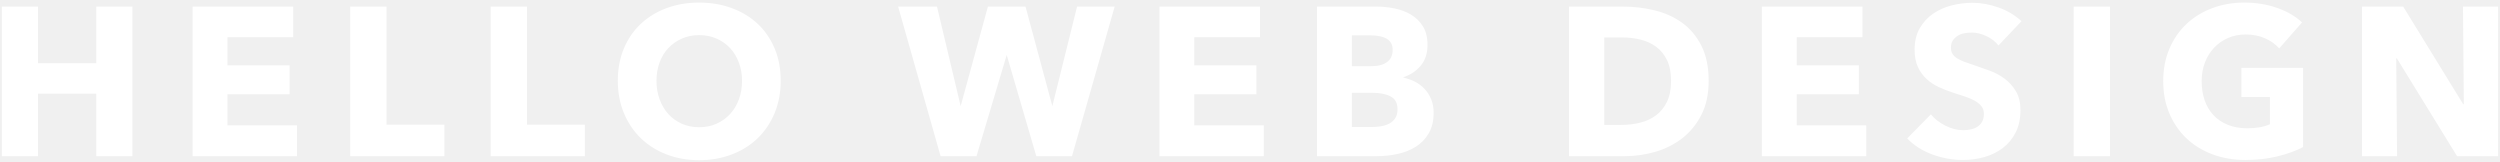
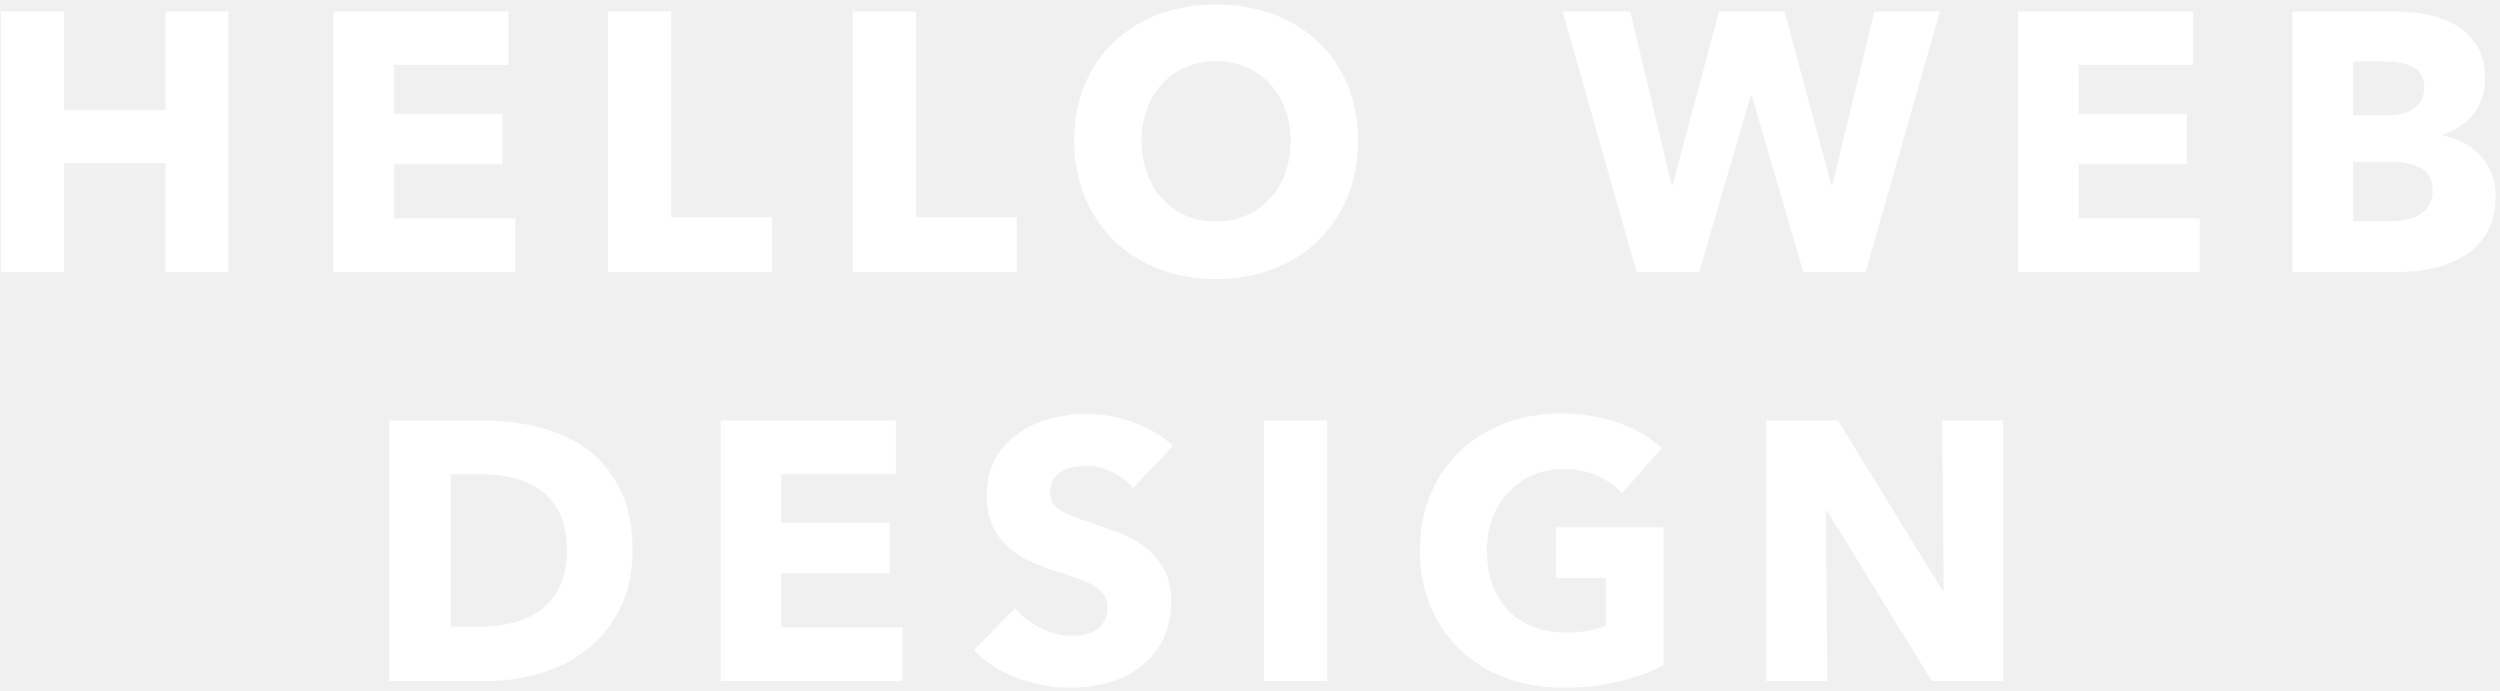
- <svg xmlns="http://www.w3.org/2000/svg" width="852px" height="55px" viewBox="0 0 852 55" version="1.1">
+ <svg xmlns="http://www.w3.org/2000/svg" width="489px" height="135px" viewBox="0 0 489 135" version="1.1">
  <defs />
  <g id="Page-1" stroke="none" stroke-width="1" fill="none" fill-rule="evenodd">
-     <path d="M32.816,53.223 L32.816,31.911 L12.944,31.911 L12.944,53.223 L0.632,53.223 L0.632,2.247 L12.944,2.247 L12.944,21.543 L32.816,21.543 L32.816,2.247 L45.128,2.247 L45.128,53.223 L32.816,53.223 Z M65.64,53.223 L65.64,2.247 L99.912,2.247 L99.912,12.687 L77.52,12.687 L77.52,22.263 L98.688,22.263 L98.688,32.127 L77.52,32.127 L77.52,42.711 L101.208,42.711 L101.208,53.223 L65.64,53.223 Z M119.344,53.223 L119.344,2.247 L131.728,2.247 L131.728,42.495 L151.456,42.495 L151.456,53.223 L119.344,53.223 Z M167.216,53.223 L167.216,2.247 L179.6,2.247 L179.6,42.495 L199.328,42.495 L199.328,53.223 L167.216,53.223 Z M263.976,38.571 C262.584,41.907 260.652,44.763 258.18,47.139 C255.708,49.515 252.768,51.351 249.36,52.647 C245.952,53.943 242.256,54.591 238.272,54.591 C234.288,54.591 230.604,53.943 227.22,52.647 C223.836,51.351 220.908,49.515 218.436,47.139 C215.964,44.763 214.032,41.907 212.64,38.571 C211.248,35.235 210.552,31.551 210.552,27.519 C210.552,23.439 211.248,19.755 212.64,16.467 C214.032,13.179 215.964,10.383 218.436,8.079 C220.908,5.775 223.836,3.999 227.22,2.751 C230.604,1.503 234.288,0.879 238.272,0.879 C242.256,0.879 245.952,1.503 249.36,2.751 C252.768,3.999 255.708,5.775 258.18,8.079 C260.652,10.383 262.584,13.179 263.976,16.467 C265.368,19.755 266.064,23.439 266.064,27.519 C266.064,31.551 265.368,35.235 263.976,38.571 Z M251.808,21.327 C251.088,19.407 250.092,17.763 248.82,16.395 C247.548,15.027 246.012,13.947 244.212,13.155 C242.412,12.363 240.432,11.967 238.272,11.967 C236.112,11.967 234.144,12.363 232.368,13.155 C230.592,13.947 229.056,15.027 227.76,16.395 C226.464,17.763 225.468,19.407 224.772,21.327 C224.076,23.247 223.728,25.311 223.728,27.519 C223.728,29.823 224.088,31.947 224.808,33.891 C225.528,35.835 226.524,37.503 227.796,38.895 C229.068,40.287 230.592,41.379 232.368,42.171 C234.144,42.963 236.112,43.359 238.272,43.359 C240.432,43.359 242.4,42.963 244.176,42.171 C245.952,41.379 247.488,40.287 248.784,38.895 C250.08,37.503 251.088,35.835 251.808,33.891 C252.528,31.947 252.888,29.823 252.888,27.519 C252.888,25.311 252.528,23.247 251.808,21.327 Z M365.336,53.223 L353.168,53.223 L343.088,18.735 L332.792,53.223 L320.552,53.223 L306.08,2.247 L319.328,2.247 L327.392,36.159 L336.68,2.247 L349.496,2.247 L358.64,36.159 L367.064,2.247 L379.88,2.247 L365.336,53.223 Z M395.136,53.223 L395.136,2.247 L429.408,2.247 L429.408,12.687 L407.016,12.687 L407.016,22.263 L428.184,22.263 L428.184,32.127 L407.016,32.127 L407.016,42.711 L430.704,42.711 L430.704,53.223 L395.136,53.223 Z M486.928,45.411 C485.824,47.307 484.36,48.831 482.536,49.983 C480.712,51.135 478.636,51.963 476.308,52.467 C473.98,52.971 471.592,53.223 469.144,53.223 L448.84,53.223 L448.84,2.247 L469.144,2.247 C471.112,2.247 473.128,2.451 475.192,2.859 C477.256,3.267 479.128,3.963 480.808,4.947 C482.488,5.931 483.856,7.263 484.912,8.943 C485.968,10.623 486.496,12.759 486.496,15.351 C486.496,18.183 485.728,20.523 484.192,22.371 C482.656,24.219 480.64,25.551 478.144,26.367 C479.584,26.751 480.94,27.195 482.212,27.843 C483.484,28.491 484.588,29.319 485.524,30.327 C486.46,31.335 487.204,32.511 487.756,33.855 C488.308,35.199 488.584,36.711 488.584,38.391 C488.584,41.175 488.032,43.515 486.928,45.411 Z M472.636,13.227 C471.316,12.435 469.36,12.039 466.768,12.039 L460.72,12.039 L460.72,22.551 L467.344,22.551 C469.648,22.551 471.436,22.083 472.708,21.147 C473.98,20.211 474.616,18.831 474.616,17.007 C474.616,15.279 473.956,14.019 472.636,13.227 Z M473.896,32.847 C472.312,32.031 470.2,31.623 467.56,31.623 L460.72,31.623 L460.72,43.287 L467.632,43.287 C468.592,43.287 469.588,43.203 470.62,43.035 C471.652,42.867 472.588,42.567 473.428,42.135 C474.268,41.703 474.952,41.091 475.48,40.299 C476.008,39.507 476.272,38.487 476.272,37.239 C476.272,35.127 475.48,33.663 473.896,32.847 Z M579.828,39.147 C578.172,42.387 575.988,45.051 573.276,47.139 C570.564,49.227 567.504,50.763 564.096,51.747 C560.688,52.731 557.232,53.223 553.728,53.223 L534.72,53.223 L534.72,2.247 L553.152,2.247 C556.752,2.247 560.304,2.667 563.808,3.507 C567.312,4.347 570.432,5.739 573.168,7.683 C575.904,9.627 578.112,12.231 579.792,15.495 C581.472,18.759 582.312,22.791 582.312,27.591 C582.312,32.055 581.484,35.907 579.828,39.147 Z M568.092,20.427 C567.156,18.531 565.908,17.019 564.348,15.891 C562.788,14.763 561.012,13.959 559.02,13.479 C557.028,12.999 554.976,12.759 552.864,12.759 L546.744,12.759 L546.744,42.567 L552.576,42.567 C554.784,42.567 556.908,42.315 558.948,41.811 C560.988,41.307 562.788,40.479 564.348,39.327 C565.908,38.175 567.156,36.639 568.092,34.719 C569.028,32.799 569.496,30.423 569.496,27.591 C569.496,24.711 569.028,22.323 568.092,20.427 Z M600.448,53.223 L600.448,2.247 L634.72,2.247 L634.72,12.687 L612.328,12.687 L612.328,22.263 L633.496,22.263 L633.496,32.127 L612.328,32.127 L612.328,42.711 L636.016,42.711 L636.016,53.223 L600.448,53.223 Z M681.08,15.495 C680.024,14.151 678.644,13.083 676.94,12.291 C675.236,11.499 673.592,11.103 672.008,11.103 C671.192,11.103 670.364,11.175 669.524,11.319 C668.684,11.463 667.928,11.739 667.256,12.147 C666.584,12.555 666.02,13.083 665.564,13.731 C665.108,14.379 664.88,15.207 664.88,16.215 C664.88,17.079 665.06,17.799 665.42,18.375 C665.78,18.951 666.308,19.455 667.004,19.887 C667.7,20.319 668.528,20.715 669.488,21.075 C670.448,21.435 671.528,21.807 672.728,22.191 C674.456,22.767 676.256,23.403 678.128,24.099 C680,24.795 681.704,25.719 683.24,26.871 C684.776,28.023 686.048,29.451 687.056,31.155 C688.064,32.859 688.568,34.983 688.568,37.527 C688.568,40.455 688.028,42.987 686.948,45.123 C685.868,47.259 684.416,49.023 682.592,50.415 C680.768,51.807 678.68,52.839 676.328,53.511 C673.976,54.183 671.552,54.519 669.056,54.519 C665.408,54.519 661.88,53.883 658.472,52.611 C655.064,51.339 652.232,49.527 649.976,47.175 L658.04,38.967 C659.288,40.503 660.932,41.787 662.972,42.819 C665.012,43.851 667.04,44.367 669.056,44.367 C669.968,44.367 670.856,44.271 671.72,44.079 C672.584,43.887 673.34,43.575 673.988,43.143 C674.636,42.711 675.152,42.135 675.536,41.415 C675.92,40.695 676.112,39.831 676.112,38.823 C676.112,37.863 675.872,37.047 675.392,36.375 C674.912,35.703 674.228,35.091 673.34,34.539 C672.452,33.987 671.348,33.483 670.028,33.027 C668.708,32.571 667.208,32.079 665.528,31.551 C663.896,31.023 662.3,30.399 660.74,29.679 C659.18,28.959 657.788,28.035 656.564,26.907 C655.34,25.779 654.356,24.411 653.612,22.803 C652.868,21.195 652.496,19.239 652.496,16.935 C652.496,14.103 653.072,11.679 654.224,9.663 C655.376,7.647 656.888,5.991 658.76,4.695 C660.632,3.399 662.744,2.451 665.096,1.851 C667.448,1.251 669.824,0.951 672.224,0.951 C675.104,0.951 678.044,1.479 681.044,2.535 C684.044,3.591 686.672,5.151 688.928,7.215 L681.08,15.495 Z M706.704,53.223 L706.704,2.247 L719.088,2.247 L719.088,53.223 L706.704,53.223 Z M784.888,50.127 C782.392,51.423 779.476,52.479 776.14,53.295 C772.804,54.111 769.168,54.519 765.232,54.519 C761.152,54.519 757.396,53.871 753.964,52.575 C750.532,51.279 747.58,49.455 745.108,47.103 C742.636,44.751 740.704,41.931 739.312,38.643 C737.92,35.355 737.224,31.695 737.224,27.663 C737.224,23.583 737.932,19.887 739.348,16.575 C740.764,13.263 742.72,10.443 745.216,8.115 C747.712,5.787 750.64,3.999 754,2.751 C757.36,1.503 760.984,0.879 764.872,0.879 C768.904,0.879 772.648,1.491 776.104,2.715 C779.56,3.939 782.368,5.583 784.528,7.647 L776.752,16.503 C775.552,15.111 773.968,13.971 772,13.083 C770.032,12.195 767.8,11.751 765.304,11.751 C763.144,11.751 761.152,12.147 759.328,12.939 C757.504,13.731 755.92,14.835 754.576,16.251 C753.232,17.667 752.188,19.347 751.444,21.291 C750.7,23.235 750.328,25.359 750.328,27.663 C750.328,30.015 750.664,32.175 751.336,34.143 C752.008,36.111 753.004,37.803 754.324,39.219 C755.644,40.635 757.276,41.739 759.22,42.531 C761.164,43.323 763.384,43.719 765.88,43.719 C767.32,43.719 768.688,43.611 769.984,43.395 C771.28,43.179 772.48,42.831 773.584,42.351 L773.584,33.063 L763.864,33.063 L763.864,23.127 L784.888,23.127 L784.888,50.127 Z M837.368,53.223 L816.848,19.887 L816.632,19.887 L816.92,53.223 L804.968,53.223 L804.968,2.247 L819.008,2.247 L839.456,35.511 L839.672,35.511 L839.384,2.247 L851.336,2.247 L851.336,53.223 L837.368,53.223 Z" id="HELLO-WEB-DESIGN" fill="#FFFFFF" />
+     <path d="M32.38,53.223 L32.38,31.911 L12.508,31.911 L12.508,53.223 L0.196,53.223 L0.196,2.247 L12.508,2.247 L12.508,21.543 L32.38,21.543 L32.38,2.247 L44.692,2.247 L44.692,53.223 L32.38,53.223 Z M65.204,53.223 L65.204,2.247 L99.476,2.247 L99.476,12.687 L77.084,12.687 L77.084,22.263 L98.252,22.263 L98.252,32.127 L77.084,32.127 L77.084,42.711 L100.772,42.711 L100.772,53.223 L65.204,53.223 Z M118.908,53.223 L118.908,2.247 L131.292,2.247 L131.292,42.495 L151.02,42.495 L151.02,53.223 L118.908,53.223 Z M166.78,53.223 L166.78,2.247 L179.164,2.247 L179.164,42.495 L198.892,42.495 L198.892,53.223 L166.78,53.223 Z M265.628,27.519 C265.628,31.551 264.932,35.235 263.54,38.571 C262.148,41.907 260.216,44.763 257.744,47.139 C255.272,49.515 252.332,51.351 248.924,52.647 C245.516,53.943 241.82,54.591 237.836,54.591 C233.852,54.591 230.168,53.943 226.784,52.647 C223.4,51.351 220.472,49.515 218,47.139 C215.528,44.763 213.596,41.907 212.204,38.571 C210.812,35.235 210.116,31.551 210.116,27.519 C210.116,23.439 210.812,19.755 212.204,16.467 C213.596,13.179 215.528,10.383 218,8.079 C220.472,5.775 223.4,3.999 226.784,2.751 C230.168,1.503 233.852,0.879 237.836,0.879 C241.82,0.879 245.516,1.503 248.924,2.751 C252.332,3.999 255.272,5.775 257.744,8.079 C260.216,10.383 262.148,13.179 263.54,16.467 C264.932,19.755 265.628,23.439 265.628,27.519 L265.628,27.519 Z M252.452,27.519 C252.452,25.311 252.092,23.247 251.372,21.327 C250.652,19.407 249.656,17.763 248.384,16.395 C247.112,15.027 245.576,13.947 243.776,13.155 C241.976,12.363 239.996,11.967 237.836,11.967 C235.676,11.967 233.708,12.363 231.932,13.155 C230.156,13.947 228.62,15.027 227.324,16.395 C226.028,17.763 225.032,19.407 224.336,21.327 C223.64,23.247 223.292,25.311 223.292,27.519 C223.292,29.823 223.652,31.947 224.372,33.891 C225.092,35.835 226.088,37.503 227.36,38.895 C228.632,40.287 230.156,41.379 231.932,42.171 C233.708,42.963 235.676,43.359 237.836,43.359 C239.996,43.359 241.964,42.963 243.74,42.171 C245.516,41.379 247.052,40.287 248.348,38.895 C249.644,37.503 250.652,35.835 251.372,33.891 C252.092,31.947 252.452,29.823 252.452,27.519 L252.452,27.519 Z M364.9,53.223 L352.732,53.223 L342.652,18.735 L342.436,18.735 L332.356,53.223 L320.116,53.223 L305.644,2.247 L318.892,2.247 L326.956,36.159 L327.172,36.159 L336.244,2.247 L349.06,2.247 L358.204,36.159 L358.42,36.159 L366.628,2.247 L379.444,2.247 L364.9,53.223 Z M394.7,53.223 L394.7,2.247 L428.972,2.247 L428.972,12.687 L406.58,12.687 L406.58,22.263 L427.748,22.263 L427.748,32.127 L406.58,32.127 L406.58,42.711 L430.268,42.711 L430.268,53.223 L394.7,53.223 Z M488.148,38.391 C488.148,41.175 487.596,43.515 486.492,45.411 C485.388,47.307 483.924,48.831 482.1,49.983 C480.276,51.135 478.2,51.963 475.872,52.467 C473.544,52.971 471.156,53.223 468.708,53.223 L448.404,53.223 L448.404,2.247 L468.708,2.247 C470.676,2.247 472.692,2.451 474.756,2.859 C476.82,3.267 478.692,3.963 480.372,4.947 C482.052,5.931 483.42,7.263 484.476,8.943 C485.532,10.623 486.06,12.759 486.06,15.351 C486.06,18.183 485.292,20.523 483.756,22.371 C482.22,24.219 480.204,25.551 477.708,26.367 L477.708,26.511 C479.148,26.751 480.504,27.195 481.776,27.843 C483.048,28.491 484.152,29.319 485.088,30.327 C486.024,31.335 486.768,32.511 487.32,33.855 C487.872,35.199 488.148,36.711 488.148,38.391 L488.148,38.391 Z M474.18,17.007 C474.18,15.279 473.52,14.019 472.2,13.227 C470.88,12.435 468.924,12.039 466.332,12.039 L460.284,12.039 L460.284,22.551 L466.908,22.551 C469.212,22.551 471,22.083 472.272,21.147 C473.544,20.211 474.18,18.831 474.18,17.007 L474.18,17.007 Z M475.836,37.239 C475.836,35.127 475.044,33.663 473.46,32.847 C471.876,32.031 469.764,31.623 467.124,31.623 L460.284,31.623 L460.284,43.287 L467.196,43.287 C468.156,43.287 469.152,43.203 470.184,43.035 C471.216,42.867 472.152,42.567 472.992,42.135 C473.832,41.703 474.516,41.091 475.044,40.299 C475.572,39.507 475.836,38.487 475.836,37.239 L475.836,37.239 Z M123.718,107.591 C123.718,112.055 122.89,115.907 121.234,119.147 C119.578,122.387 117.394,125.051 114.682,127.139 C111.97,129.227 108.91,130.763 105.502,131.747 C102.094,132.731 98.638,133.223 95.134,133.223 L76.126,133.223 L76.126,82.247 L94.558,82.247 C98.158,82.247 101.71,82.667 105.214,83.507 C108.718,84.347 111.838,85.739 114.574,87.683 C117.31,89.627 119.518,92.231 121.198,95.495 C122.878,98.759 123.718,102.791 123.718,107.591 L123.718,107.591 Z M110.902,107.591 C110.902,104.711 110.434,102.323 109.498,100.427 C108.562,98.531 107.314,97.019 105.754,95.891 C104.194,94.763 102.418,93.959 100.426,93.479 C98.434,92.999 96.382,92.759 94.27,92.759 L88.15,92.759 L88.15,122.567 L93.982,122.567 C96.19,122.567 98.314,122.315 100.354,121.811 C102.394,121.307 104.194,120.479 105.754,119.327 C107.314,118.175 108.562,116.639 109.498,114.719 C110.434,112.799 110.902,110.423 110.902,107.591 L110.902,107.591 Z M140.954,133.223 L140.954,82.247 L175.226,82.247 L175.226,92.687 L152.834,92.687 L152.834,102.263 L174.002,102.263 L174.002,112.127 L152.834,112.127 L152.834,122.711 L176.522,122.711 L176.522,133.223 L140.954,133.223 Z M221.586,95.495 C220.53,94.151 219.15,93.083 217.446,92.291 C215.742,91.499 214.098,91.103 212.514,91.103 C211.698,91.103 210.87,91.175 210.03,91.319 C209.19,91.463 208.434,91.739 207.762,92.147 C207.09,92.555 206.526,93.083 206.07,93.731 C205.614,94.379 205.386,95.207 205.386,96.215 C205.386,97.079 205.566,97.799 205.926,98.375 C206.286,98.951 206.814,99.455 207.51,99.887 C208.206,100.319 209.034,100.715 209.994,101.075 C210.954,101.435 212.034,101.807 213.234,102.191 C214.962,102.767 216.762,103.403 218.634,104.099 C220.506,104.795 222.21,105.719 223.746,106.871 C225.282,108.023 226.554,109.451 227.562,111.155 C228.57,112.859 229.074,114.983 229.074,117.527 C229.074,120.455 228.534,122.987 227.454,125.123 C226.374,127.259 224.922,129.023 223.098,130.415 C221.274,131.807 219.186,132.839 216.834,133.511 C214.482,134.183 212.058,134.519 209.562,134.519 C205.914,134.519 202.386,133.883 198.978,132.611 C195.57,131.339 192.738,129.527 190.482,127.175 L198.546,118.967 C199.794,120.503 201.438,121.787 203.478,122.819 C205.518,123.851 207.546,124.367 209.562,124.367 C210.474,124.367 211.362,124.271 212.226,124.079 C213.09,123.887 213.846,123.575 214.494,123.143 C215.142,122.711 215.658,122.135 216.042,121.415 C216.426,120.695 216.618,119.831 216.618,118.823 C216.618,117.863 216.378,117.047 215.898,116.375 C215.418,115.703 214.734,115.091 213.846,114.539 C212.958,113.987 211.854,113.483 210.534,113.027 C209.214,112.571 207.714,112.079 206.034,111.551 C204.402,111.023 202.806,110.399 201.246,109.679 C199.686,108.959 198.294,108.035 197.07,106.907 C195.846,105.779 194.862,104.411 194.118,102.803 C193.374,101.195 193.002,99.239 193.002,96.935 C193.002,94.103 193.578,91.679 194.73,89.663 C195.882,87.647 197.394,85.991 199.266,84.695 C201.138,83.399 203.25,82.451 205.602,81.851 C207.954,81.251 210.33,80.951 212.73,80.951 C215.61,80.951 218.55,81.479 221.55,82.535 C224.55,83.591 227.178,85.151 229.434,87.215 L221.586,95.495 Z M247.21,133.223 L247.21,82.247 L259.594,82.247 L259.594,133.223 L247.21,133.223 Z M325.394,130.127 C322.898,131.423 319.982,132.479 316.646,133.295 C313.31,134.111 309.674,134.519 305.738,134.519 C301.658,134.519 297.902,133.871 294.47,132.575 C291.038,131.279 288.086,129.455 285.614,127.103 C283.142,124.751 281.21,121.931 279.818,118.643 C278.426,115.355 277.73,111.695 277.73,107.663 C277.73,103.583 278.438,99.887 279.854,96.575 C281.27,93.263 283.226,90.443 285.722,88.115 C288.218,85.787 291.146,83.999 294.506,82.751 C297.866,81.503 301.49,80.879 305.378,80.879 C309.41,80.879 313.154,81.491 316.61,82.715 C320.066,83.939 322.874,85.583 325.034,87.647 L317.258,96.503 C316.058,95.111 314.474,93.971 312.506,93.083 C310.538,92.195 308.306,91.751 305.81,91.751 C303.65,91.751 301.658,92.147 299.834,92.939 C298.01,93.731 296.426,94.835 295.082,96.251 C293.738,97.667 292.694,99.347 291.95,101.291 C291.206,103.235 290.834,105.359 290.834,107.663 C290.834,110.015 291.17,112.175 291.842,114.143 C292.514,116.111 293.51,117.803 294.83,119.219 C296.15,120.635 297.782,121.739 299.726,122.531 C301.67,123.323 303.89,123.719 306.386,123.719 C307.826,123.719 309.194,123.611 310.49,123.395 C311.786,123.179 312.986,122.831 314.09,122.351 L314.09,113.063 L304.37,113.063 L304.37,103.127 L325.394,103.127 L325.394,130.127 Z M377.874,133.223 L357.354,99.887 L357.138,99.887 L357.426,133.223 L345.474,133.223 L345.474,82.247 L359.514,82.247 L379.962,115.511 L380.178,115.511 L379.89,82.247 L391.842,82.247 L391.842,133.223 L377.874,133.223 Z" id="HELLO-WEB-DESIGN" fill="#FFFFFF" />
  </g>
</svg>
